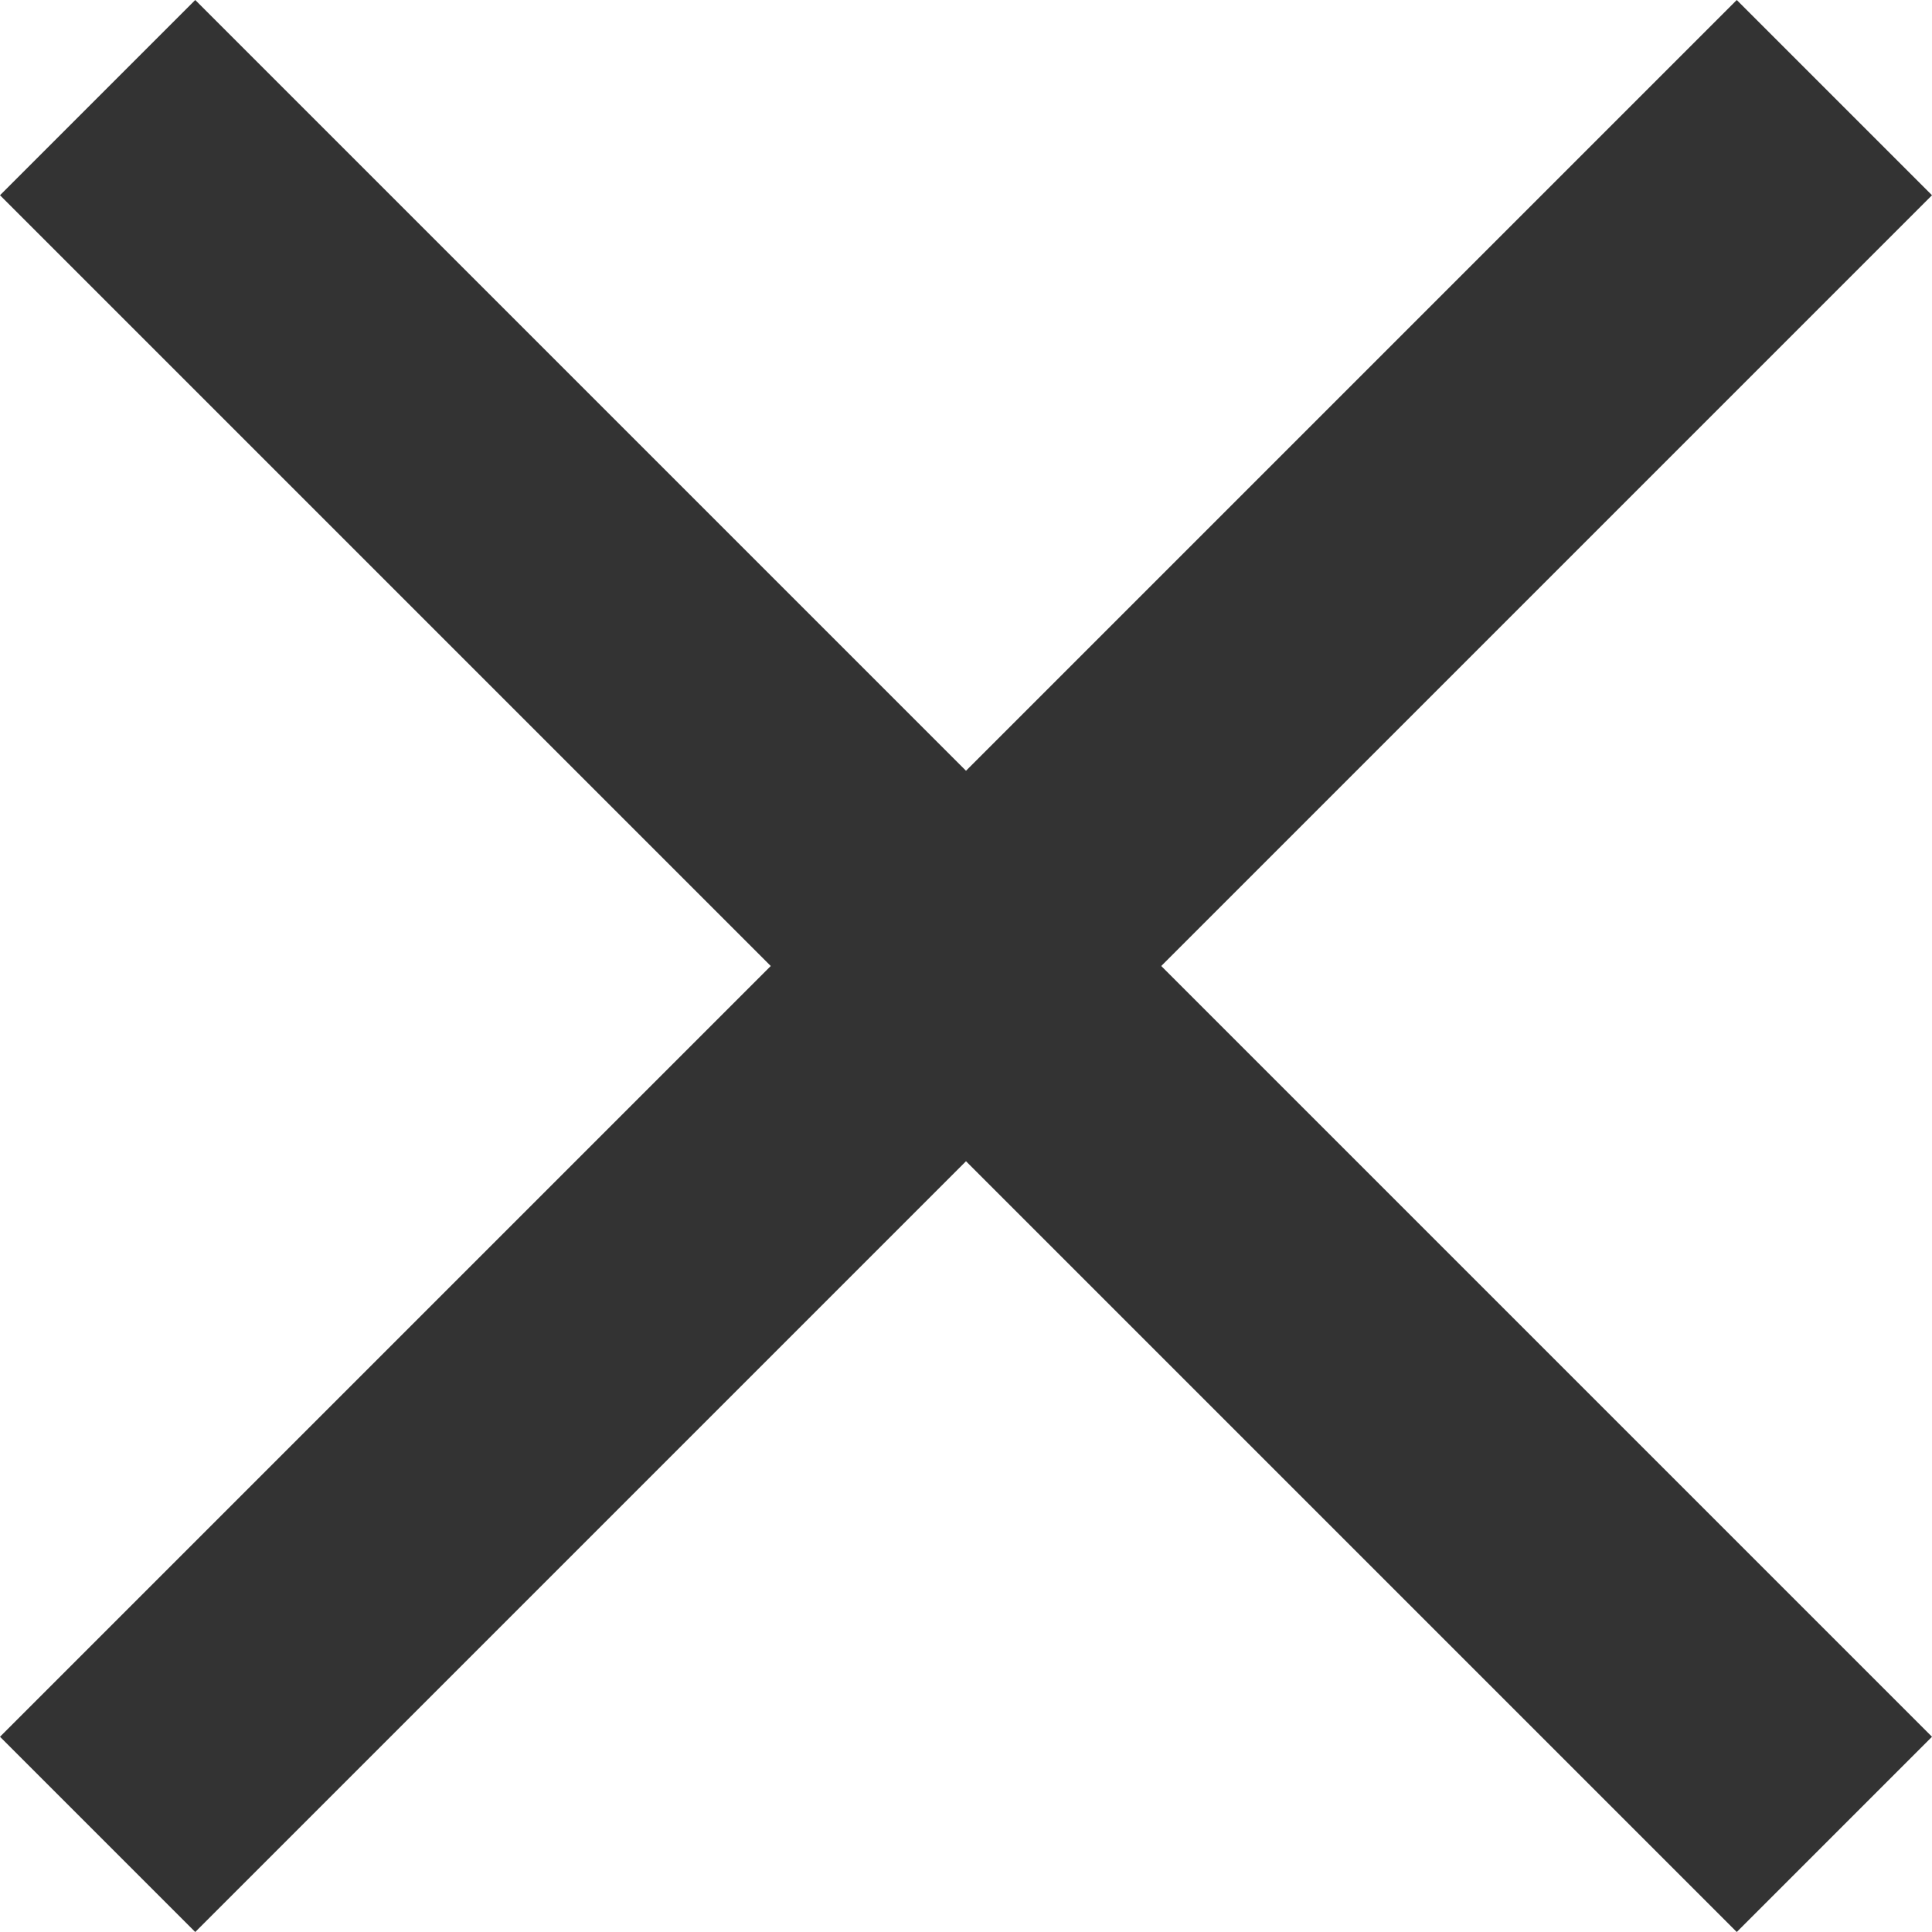
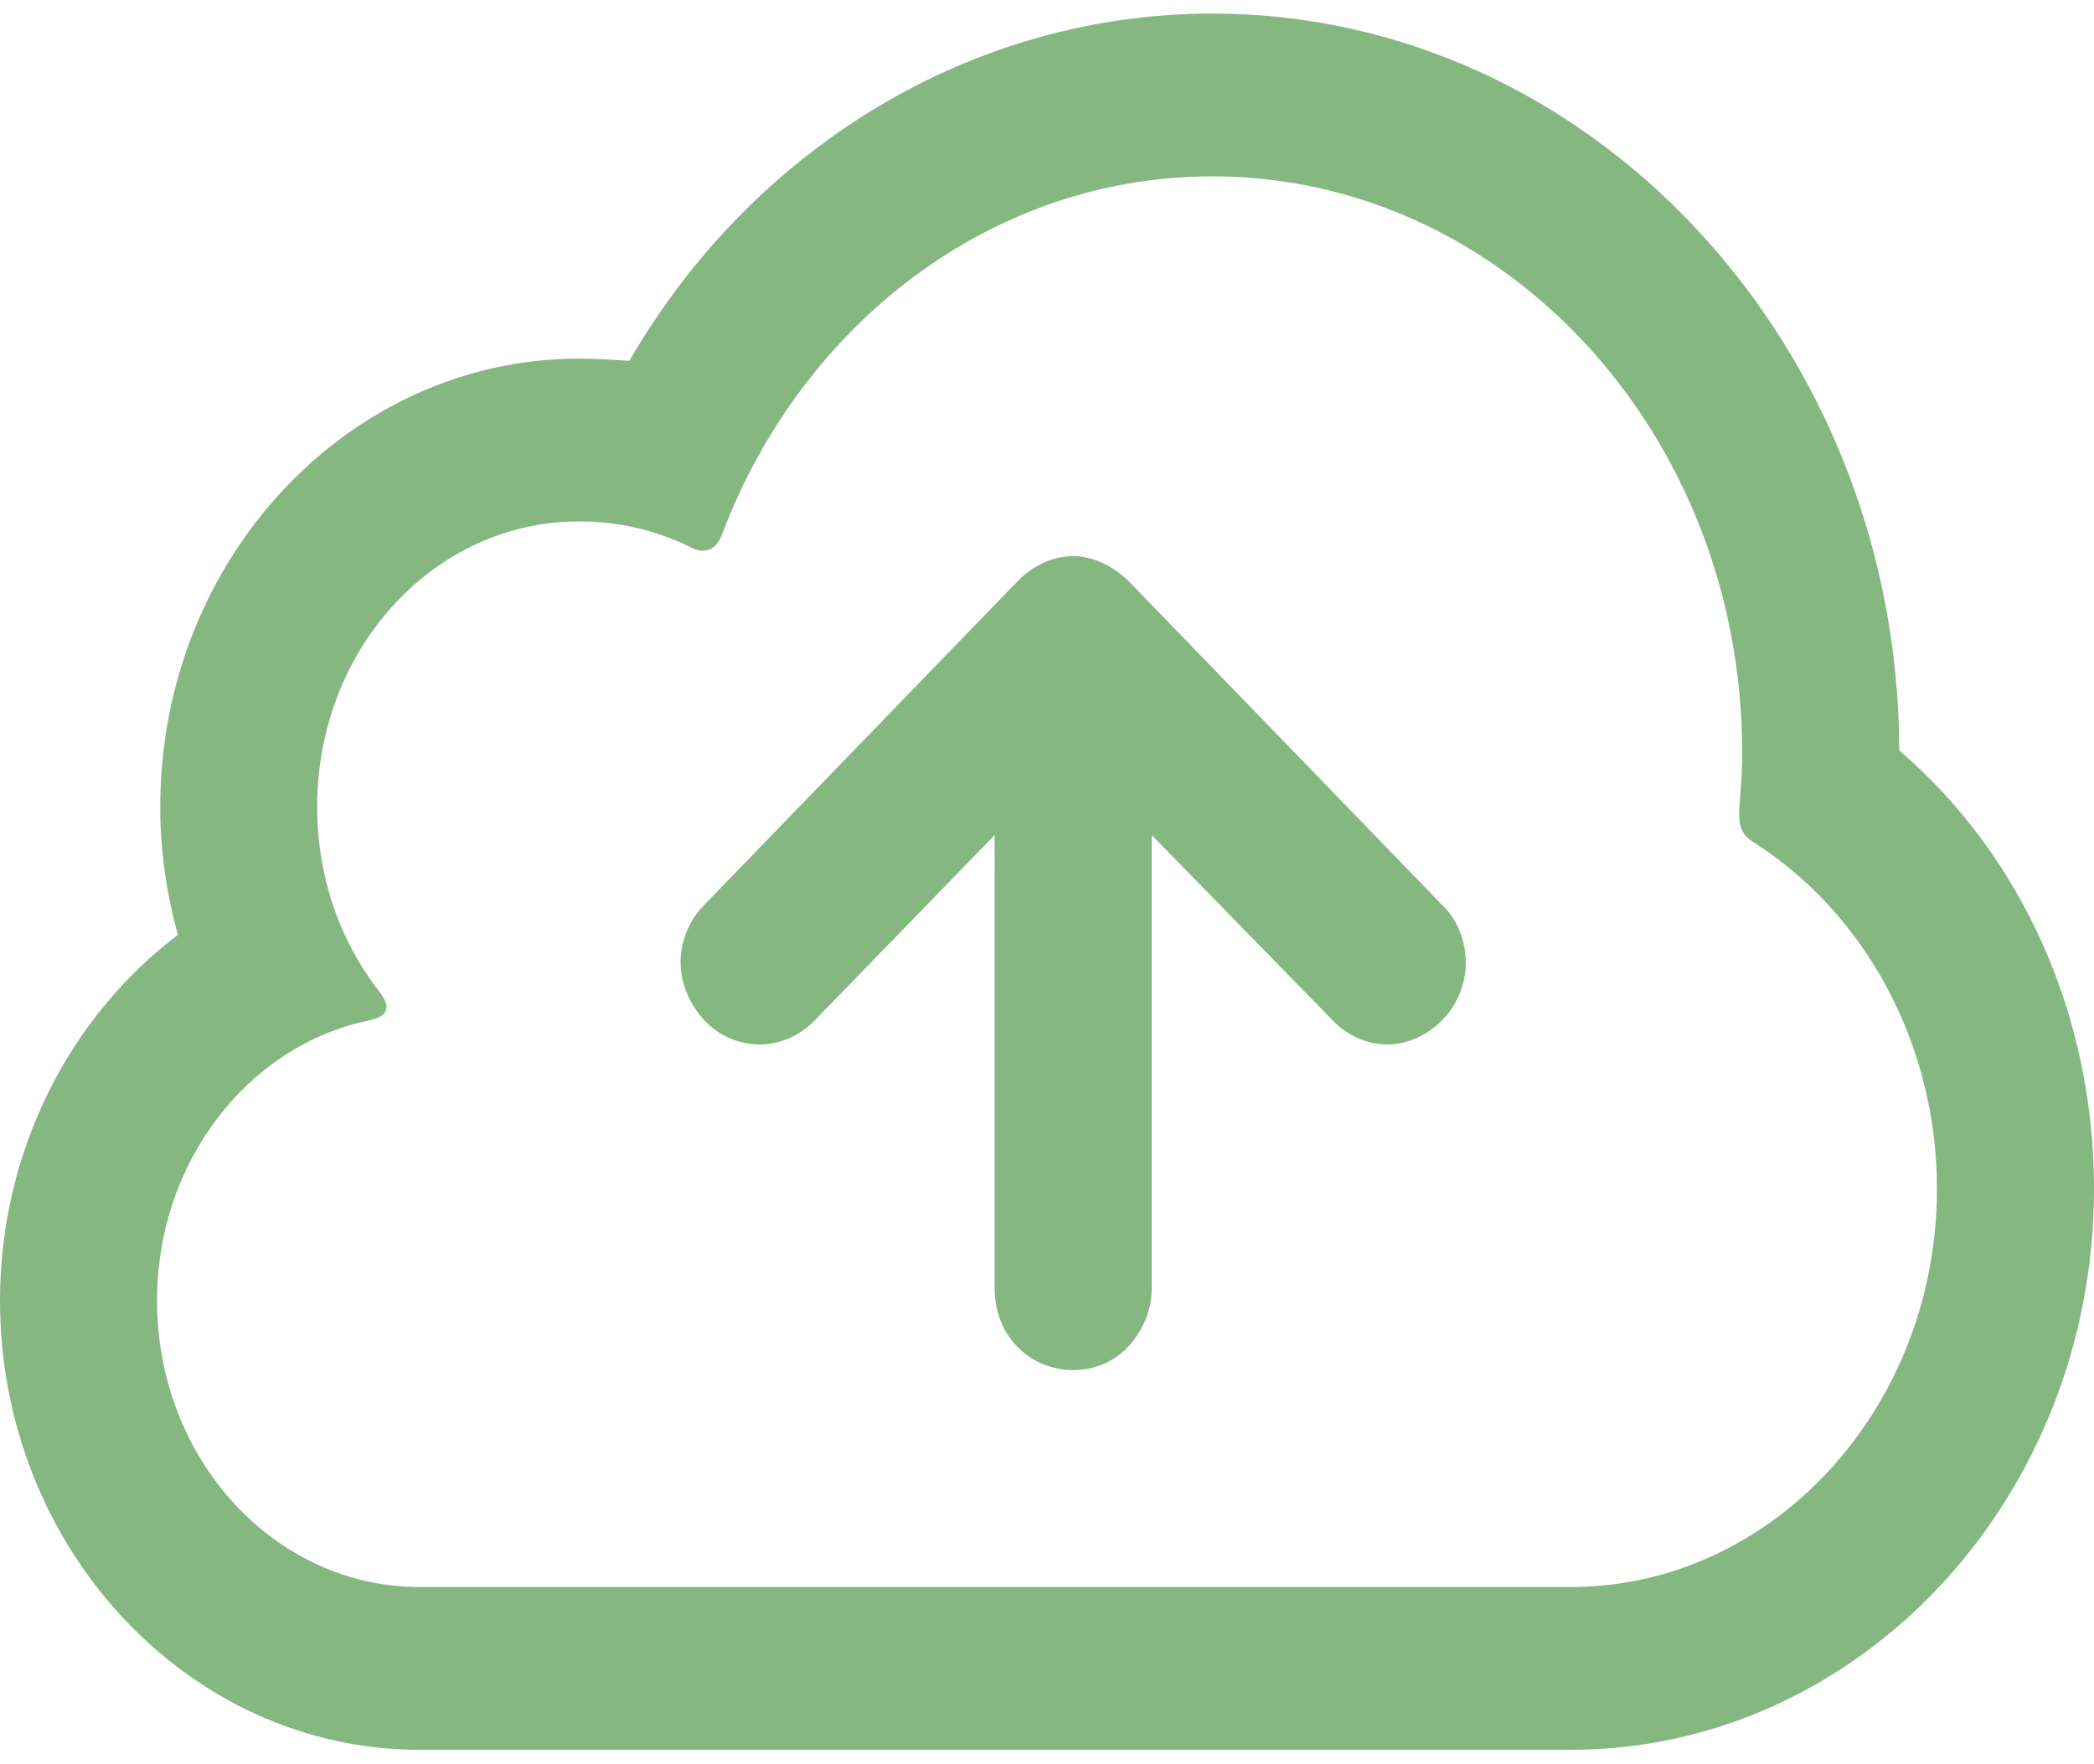
- <svg xmlns="http://www.w3.org/2000/svg" version="1.1" width="17px" height="17px">
-   <g transform="matrix(1 0 0 1 -992 -116 )">
-     <path d="M 10.218 8.5  L 17 1.718  L 15.282 0  L 8.5 6.782  L 1.718 0  L 0 1.718  L 6.782 8.5  L 0 15.282  L 1.718 17  L 8.5 10.218  L 15.282 17  L 17 15.282  L 10.218 8.5  Z " fill-rule="nonzero" fill="#333333" stroke="none" transform="matrix(1 0 0 1 992 116 )" />
+ <svg xmlns="http://www.w3.org/2000/svg" version="1.1" width="19px" height="16px">
+   <g transform="matrix(1 0 0 1 -819 -116 )">
+     <path d="M 14.25 15.877  L 3.809 15.877  C 1.71 15.877  0 14.046  0 11.801  C 0 10.442  0.636 9.221  1.615 8.482  C 1.51 8.108  1.454 7.714  1.454 7.321  C 1.454 5.076  3.163 3.254  5.253 3.254  C 5.405 3.254  5.558 3.264  5.71 3.274  C 6.83 1.344  8.816 0.123  11.001 0.123  C 14.431 0.123  17.224 3.126  17.233 6.809  C 18.345 7.764  19 9.211  19 10.786  C 19 13.593  16.872 15.877  14.25 15.877  Z M 1.425 11.801  C 1.425 13.238  2.489 14.4  3.809 14.4  L 14.25 14.4  C 16.084 14.4  17.575 12.775  17.575 10.786  C 17.575 9.457  16.91 8.286  15.931 7.655  C 15.694 7.518  15.808 7.37  15.808 6.828  C 15.808 3.943  13.652 1.6  11.001 1.6  C 8.996 1.6  7.277 2.939  6.555 4.839  C 6.498 4.997  6.394 5.036  6.251 4.958  C 5.947 4.81  5.614 4.731  5.253 4.731  C 3.942 4.731  2.878 5.883  2.878 7.321  C 2.878 7.961  3.087 8.542  3.439 8.994  C 3.553 9.142  3.525 9.221  3.344 9.26  C 2.252 9.487  1.425 10.54  1.425 11.801  Z M 10.241 12.214  C 10.117 12.352  9.937 12.431  9.738 12.431  C 9.538 12.431  9.357 12.352  9.225 12.214  C 9.101 12.086  9.025 11.899  9.025 11.692  L 9.025 7.577  L 7.391 9.26  C 7.258 9.398  7.077 9.477  6.897 9.477  C 6.716 9.477  6.527 9.408  6.384 9.25  C 6.251 9.103  6.175 8.916  6.175 8.729  C 6.175 8.542  6.251 8.354  6.384 8.217  L 9.234 5.273  C 9.329 5.174  9.509 5.046  9.738 5.046  C 9.918 5.046  10.098 5.135  10.241 5.273  L 13.091 8.217  C 13.233 8.354  13.3 8.551  13.3 8.738  C 13.3 8.916  13.233 9.093  13.11 9.231  C 12.967 9.388  12.777 9.477  12.588 9.477  C 12.407 9.477  12.226 9.398  12.094 9.26  L 10.45 7.577  L 10.45 11.692  C 10.45 11.899  10.364 12.076  10.241 12.214  Z " fill-rule="nonzero" fill="#85b781" stroke="none" transform="matrix(1 0 0 1 819 116 )" />
  </g>
</svg>
